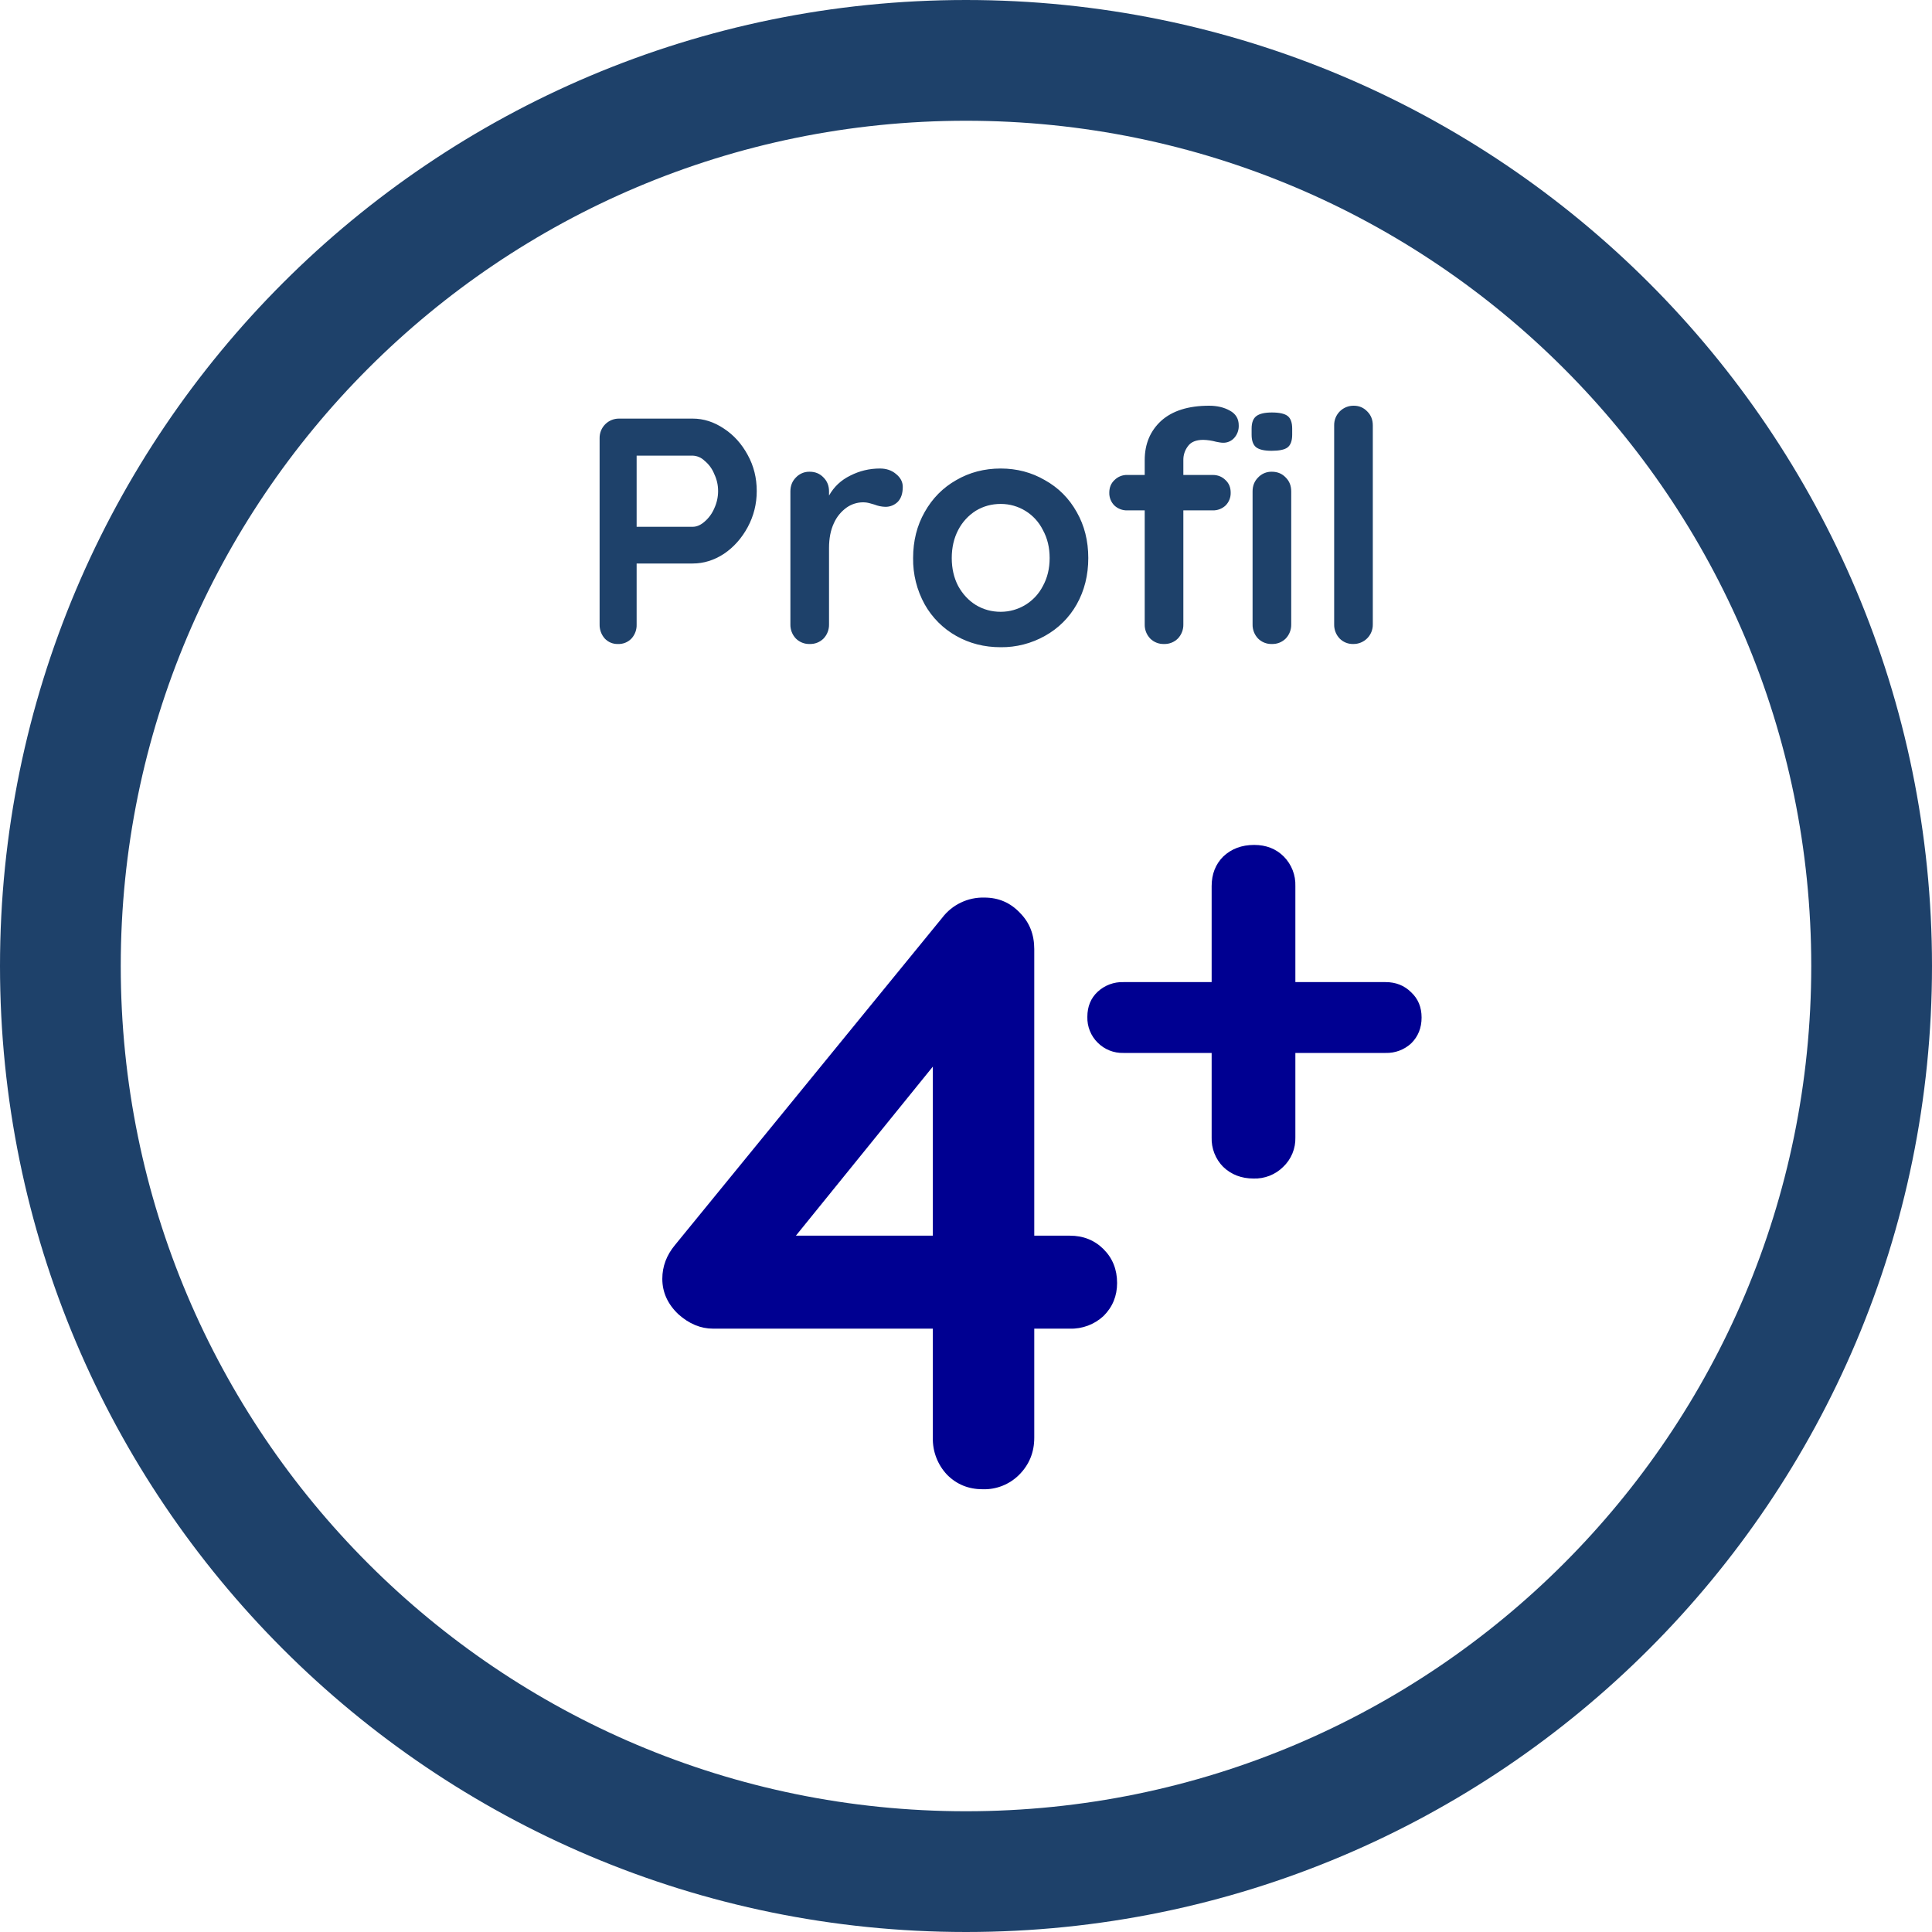
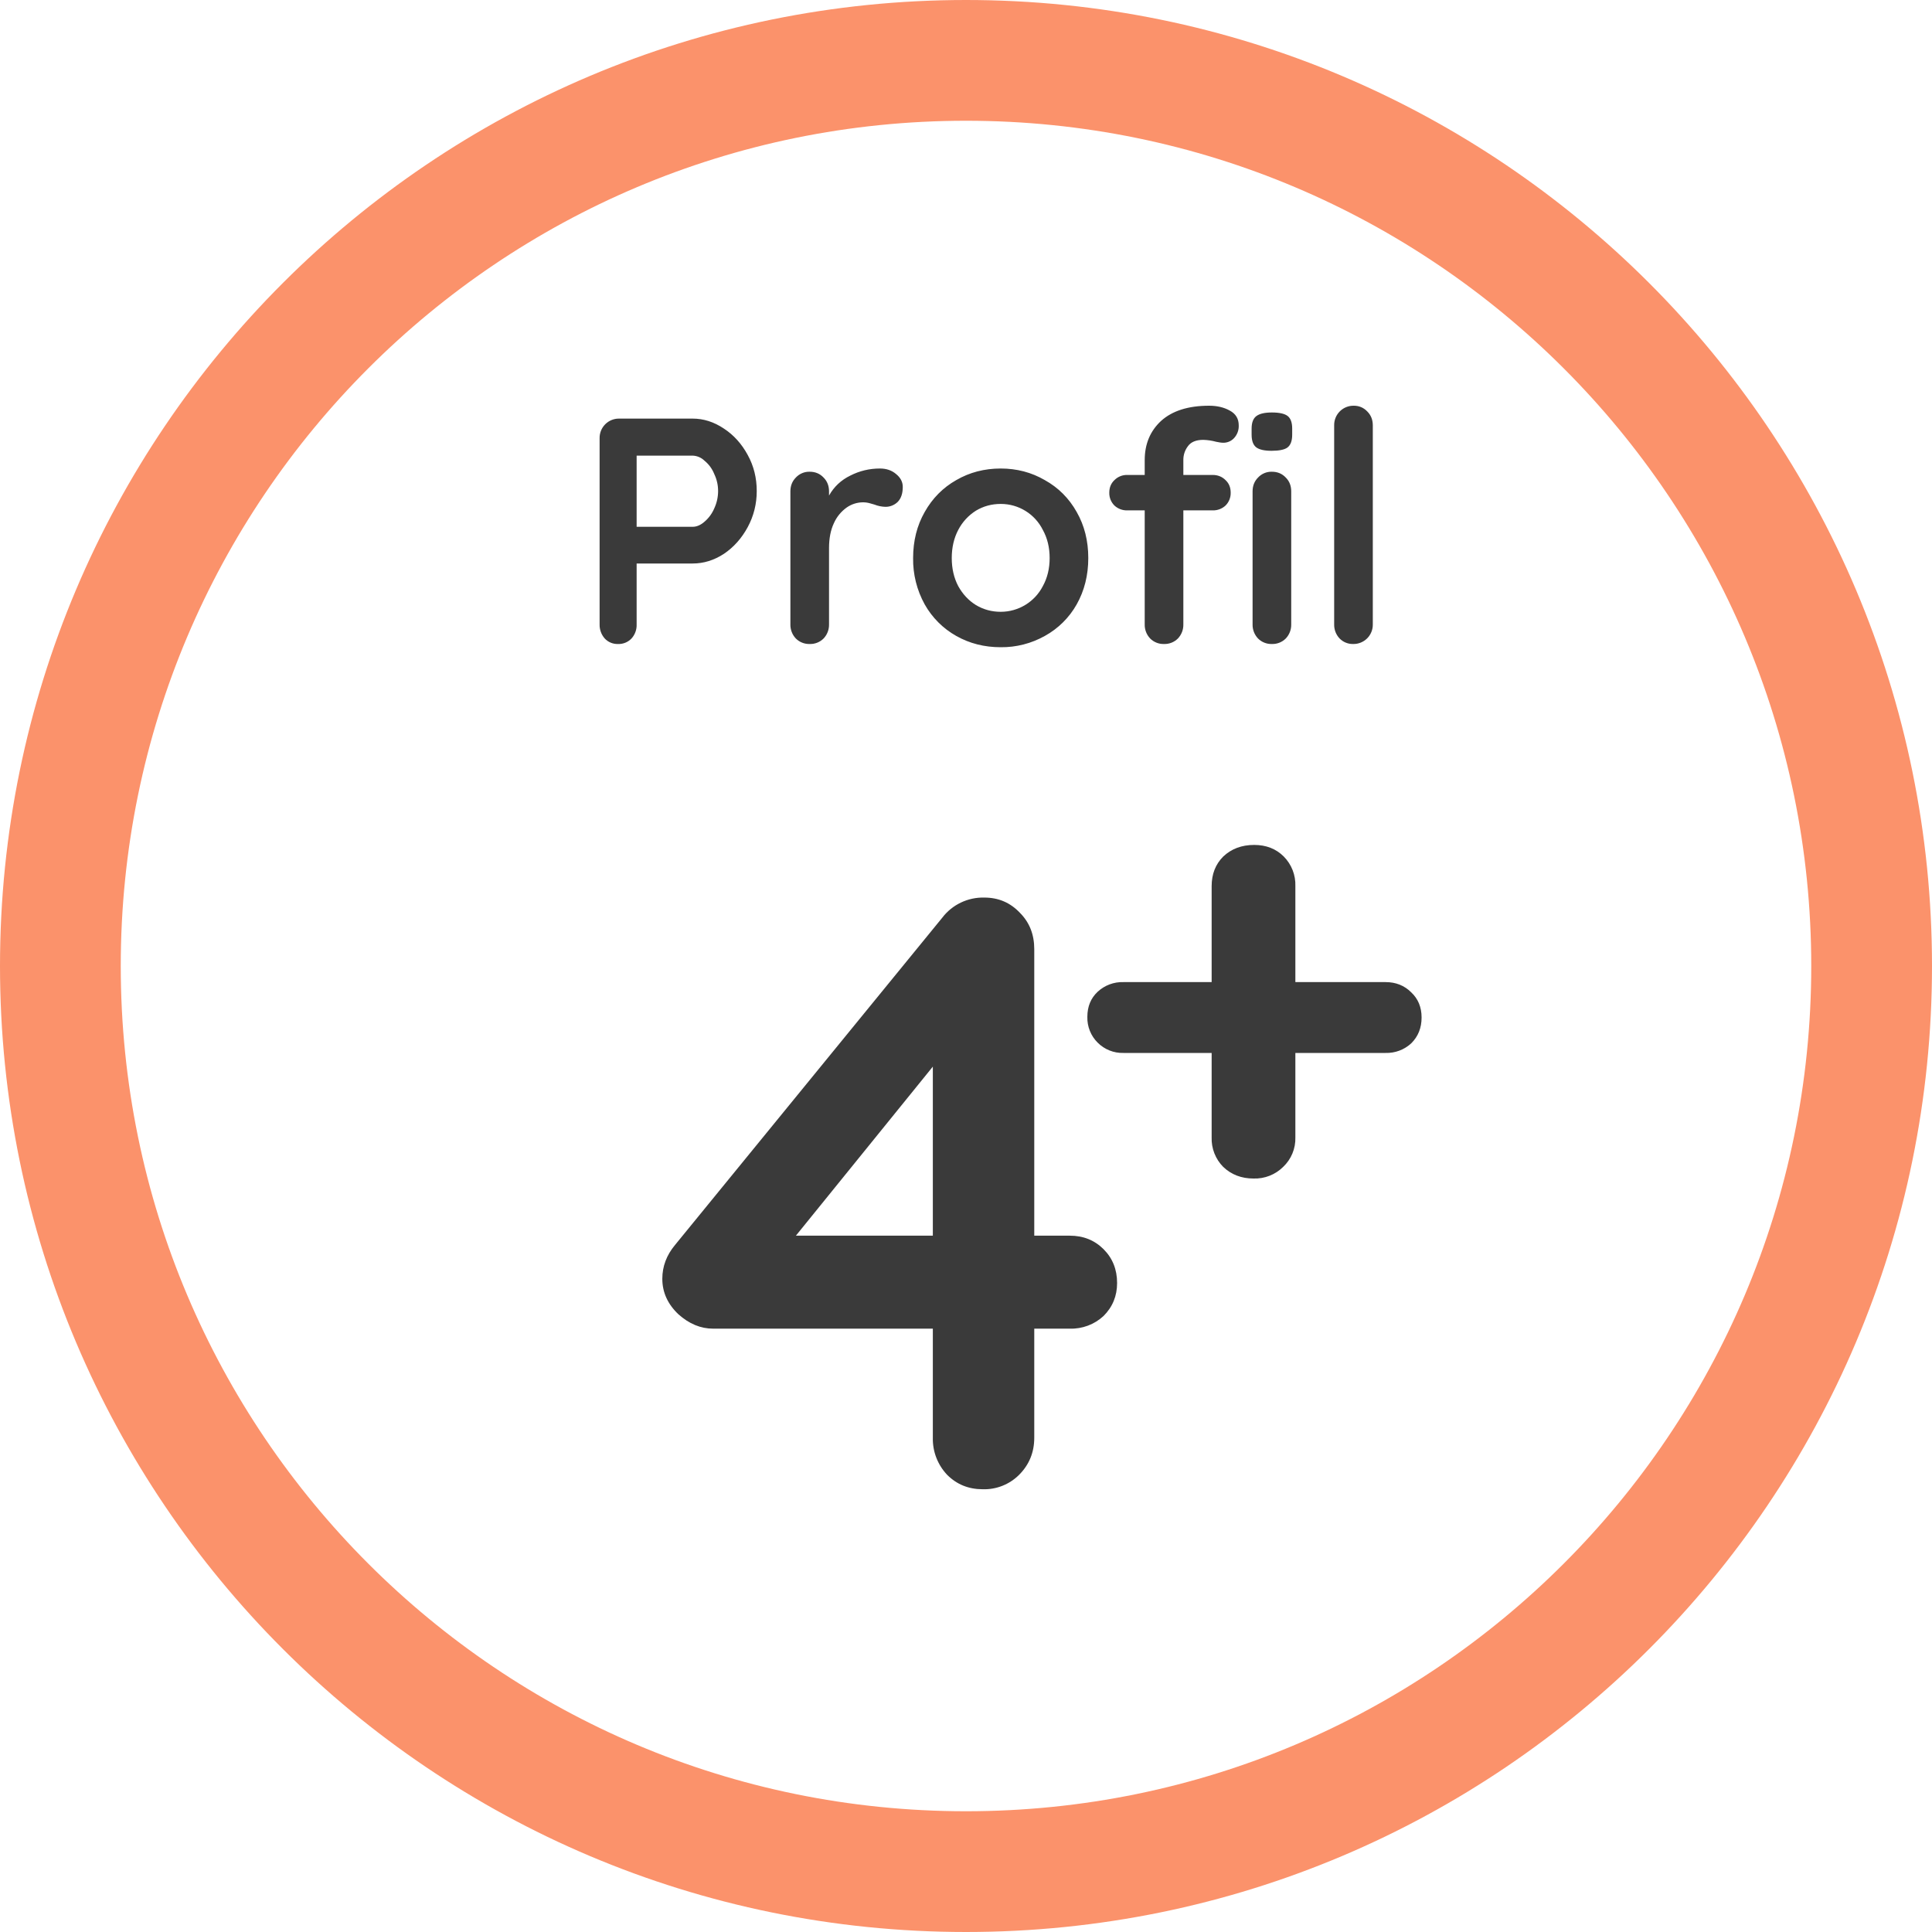
<svg xmlns="http://www.w3.org/2000/svg" width="48" height="48" fill="none">
-   <path d="M17.209 10.4c.272 0 .53.083.776.248.245.16.442.379.592.656.15.272.224.57.224.896 0 .32-.075.619-.224.896-.15.277-.347.499-.592.664-.245.16-.504.24-.776.24h-1.392v1.512a.493.493 0 01-.128.352.44.44 0 01-.336.136.43.43 0 01-.328-.136.51.51 0 01-.128-.352v-4.624a.479.479 0 01.488-.488h1.824zm0 2.688c.101 0 .2-.043.296-.128a.89.89 0 00.24-.328 1.02 1.02 0 00.096-.432c0-.15-.032-.29-.096-.424a.81.81 0 00-.24-.328.444.444 0 00-.296-.128h-1.392v1.768h1.392zm4.652-1.448c.16 0 .293.045.4.136.112.09.168.197.168.32 0 .165-.042.29-.128.376a.43.43 0 01-.304.12.799.799 0 01-.272-.056 2.884 2.884 0 00-.112-.032.61.61 0 00-.176-.024.711.711 0 00-.4.128.957.957 0 00-.32.392c-.08.17-.12.376-.12.616v1.896a.493.493 0 01-.136.352.466.466 0 01-.344.136.466.466 0 01-.344-.136.493.493 0 01-.136-.352v-3.304c0-.139.046-.253.136-.344a.453.453 0 01.344-.144c.139 0 .253.048.344.144.09.09.136.205.136.344v.104c.123-.219.299-.384.528-.496.23-.117.475-.176.736-.176zm5.177 2.224c0 .427-.096.81-.288 1.152a2.035 2.035 0 01-.792.784 2.19 2.19 0 01-1.096.28c-.405 0-.773-.093-1.104-.28a2.05 2.05 0 01-.784-.784 2.308 2.308 0 01-.288-1.152c0-.427.096-.808.288-1.144.192-.341.454-.605.784-.792.33-.192.699-.288 1.104-.288.4 0 .766.096 1.096.288.336.187.6.45.792.792.192.336.288.717.288 1.144zm-.96 0c0-.261-.056-.493-.168-.696a1.165 1.165 0 00-1.048-.648c-.224 0-.43.056-.616.168a1.239 1.239 0 00-.44.48c-.106.203-.16.435-.16.696 0 .261.054.493.16.696.112.203.259.36.44.472.187.112.392.168.616.168a1.176 1.176 0 001.048-.64c.112-.203.168-.435.168-.696zm3.818-2.936c-.181 0-.309.053-.384.16a.553.553 0 00-.112.336v.376h.728c.128 0 .235.043.32.128.086.08.128.184.128.312a.434.434 0 01-.128.32.45.45 0 01-.32.12H29.4v2.832a.493.493 0 01-.136.352.466.466 0 01-.344.136.466.466 0 01-.344-.136.493.493 0 01-.136-.352V12.68h-.432a.45.45 0 01-.32-.12.434.434 0 01-.128-.32c0-.128.043-.232.128-.312a.434.434 0 01.32-.128h.432v-.368c0-.4.136-.725.408-.976.278-.25.675-.376 1.192-.376.198 0 .368.04.512.12.15.08.224.203.224.368a.439.439 0 01-.112.312.358.358 0 01-.272.12.542.542 0 01-.088-.008 2.807 2.807 0 00-.088-.016 1.367 1.367 0 00-.32-.048zm2.184 4.584a.493.493 0 01-.136.352.466.466 0 01-.344.136.466.466 0 01-.344-.136.493.493 0 01-.136-.352v-3.304c0-.139.046-.253.136-.344a.453.453 0 01.344-.144c.139 0 .254.048.344.144.091.09.136.205.136.344v3.304zm-.488-4.312c-.181 0-.309-.03-.384-.088-.074-.059-.112-.163-.112-.312v-.152c0-.15.04-.253.12-.312.08-.059.208-.088.384-.088.187 0 .318.03.392.088.075.059.112.163.112.312v.152c0 .155-.04.261-.12.32-.074.053-.205.08-.392.08zm2.515 4.312a.479.479 0 01-.488.488.456.456 0 01-.336-.136.493.493 0 01-.136-.352v-4.944a.479.479 0 01.488-.488c.133 0 .245.048.336.144.09.09.136.205.136.344v4.944z" fill="#1E416A" />
-   <circle cx="24" cy="24" r="22.5" stroke="#1E416A" stroke-width="3" />
-   <path d="M26.578 30.7c.336 0 .616.112.84.336.224.224.336.504.336.84 0 .322-.112.595-.336.819a1.18 1.18 0 01-.84.315h-.882v2.709c0 .364-.126.672-.378.924a1.224 1.224 0 01-.903.357c-.35 0-.644-.119-.882-.357a1.296 1.296 0 01-.357-.924V33.01h-5.46c-.308 0-.595-.119-.861-.357-.266-.252-.4-.546-.4-.882 0-.308.106-.588.316-.84l6.636-8.127a1.274 1.274 0 011.05-.504c.35 0 .644.126.882.378.238.238.357.539.357.903V30.7h.882zm-3.402 0v-4.2l-3.402 4.2h3.402zM34.423 24.4c.256 0 .47.085.64.256.17.16.256.368.256.624s-.085.47-.256.64a.9.9 0 01-.64.24h-2.24v2.096a.97.97 0 01-.304.736.997.997 0 01-.736.288c-.299 0-.55-.096-.752-.288a.997.997 0 01-.288-.736V26.16h-2.192a.868.868 0 01-.64-.256.868.868 0 01-.256-.64c0-.256.085-.464.256-.624a.9.9 0 01.64-.24h2.192v-2.384c0-.299.096-.544.288-.736.203-.192.459-.288.768-.288.299 0 .544.096.736.288a.997.997 0 01.288.736V24.4h2.24z" fill="#000091" />
+   <path d="M17.209 10.4c.272 0 .53.083.776.248.245.16.442.379.592.656.15.272.224.57.224.896 0 .32-.075.619-.224.896-.15.277-.347.499-.592.664-.245.16-.504.24-.776.24h-1.392v1.512a.493.493 0 01-.128.352.44.44 0 01-.336.136.43.43 0 01-.328-.136.51.51 0 01-.128-.352v-4.624a.479.479 0 01.488-.488h1.824zm0 2.688c.101 0 .2-.043.296-.128a.89.89 0 00.24-.328 1.02 1.02 0 00.096-.432c0-.15-.032-.29-.096-.424a.81.81 0 00-.24-.328.444.444 0 00-.296-.128h-1.392v1.768h1.392zm4.652-1.448c.16 0 .293.045.4.136.112.09.168.197.168.32 0 .165-.042.29-.128.376a.43.43 0 01-.304.12.799.799 0 01-.272-.056 2.884 2.884 0 00-.112-.032.61.61 0 00-.176-.024.711.711 0 00-.4.128.957.957 0 00-.32.392c-.08.17-.12.376-.12.616v1.896a.493.493 0 01-.136.352.466.466 0 01-.344.136.466.466 0 01-.344-.136.493.493 0 01-.136-.352v-3.304c0-.139.046-.253.136-.344a.453.453 0 01.344-.144c.139 0 .253.048.344.144.09.09.136.205.136.344v.104c.123-.219.299-.384.528-.496.23-.117.475-.176.736-.176zm5.177 2.224c0 .427-.096.81-.288 1.152a2.035 2.035 0 01-.792.784 2.19 2.19 0 01-1.096.28c-.405 0-.773-.093-1.104-.28a2.05 2.05 0 01-.784-.784 2.308 2.308 0 01-.288-1.152c0-.427.096-.808.288-1.144.192-.341.454-.605.784-.792.33-.192.699-.288 1.104-.288.4 0 .766.096 1.096.288.336.187.6.45.792.792.192.336.288.717.288 1.144zm-.96 0c0-.261-.056-.493-.168-.696a1.165 1.165 0 00-1.048-.648c-.224 0-.43.056-.616.168a1.239 1.239 0 00-.44.48c-.106.203-.16.435-.16.696 0 .261.054.493.16.696.112.203.259.36.44.472.187.112.392.168.616.168a1.176 1.176 0 001.048-.64c.112-.203.168-.435.168-.696zm3.818-2.936c-.181 0-.309.053-.384.16a.553.553 0 00-.112.336v.376h.728c.128 0 .235.043.32.128.086.08.128.184.128.312a.434.434 0 01-.128.32.45.45 0 01-.32.12H29.4v2.832a.493.493 0 01-.136.352.466.466 0 01-.344.136.466.466 0 01-.344-.136.493.493 0 01-.136-.352V12.68h-.432a.45.45 0 01-.32-.12.434.434 0 01-.128-.32c0-.128.043-.232.128-.312a.434.434 0 01.32-.128h.432v-.368c0-.4.136-.725.408-.976.278-.25.675-.376 1.192-.376.198 0 .368.04.512.12.15.08.224.203.224.368a.439.439 0 01-.112.312.358.358 0 01-.272.12.542.542 0 01-.088-.008 2.807 2.807 0 00-.088-.016 1.367 1.367 0 00-.32-.048zm2.184 4.584a.493.493 0 01-.136.352.466.466 0 01-.344.136.466.466 0 01-.344-.136.493.493 0 01-.136-.352v-3.304c0-.139.046-.253.136-.344a.453.453 0 01.344-.144c.139 0 .254.048.344.144.091.09.136.205.136.344v3.304zm-.488-4.312c-.181 0-.309-.03-.384-.088-.074-.059-.112-.163-.112-.312v-.152c0-.15.04-.253.12-.312.08-.059.208-.088.384-.088.187 0 .318.03.392.088.075.059.112.163.112.312v.152c0 .155-.04.261-.12.32-.074.053-.205.08-.392.08zm2.515 4.312a.479.479 0 01-.488.488.456.456 0 01-.336-.136.493.493 0 01-.136-.352v-4.944a.479.479 0 01.488-.488c.133 0 .245.048.336.144.09.09.136.205.136.344v4.944z" fill="#3A3A3A" />
+   <circle cx="24" cy="24" r="22.5" stroke="#FB926B" stroke-width="3" />
+   <path d="M26.578 30.7c.336 0 .616.112.84.336.224.224.336.504.336.84 0 .322-.112.595-.336.819a1.18 1.18 0 01-.84.315h-.882v2.709c0 .364-.126.672-.378.924a1.224 1.224 0 01-.903.357c-.35 0-.644-.119-.882-.357a1.296 1.296 0 01-.357-.924V33.01h-5.46c-.308 0-.595-.119-.861-.357-.266-.252-.4-.546-.4-.882 0-.308.106-.588.316-.84l6.636-8.127a1.274 1.274 0 011.05-.504c.35 0 .644.126.882.378.238.238.357.539.357.903V30.7h.882zm-3.402 0v-4.2l-3.402 4.2h3.402zM34.423 24.4c.256 0 .47.085.64.256.17.16.256.368.256.624s-.085.47-.256.64a.9.9 0 01-.64.24h-2.24v2.096a.97.97 0 01-.304.736.997.997 0 01-.736.288c-.299 0-.55-.096-.752-.288a.997.997 0 01-.288-.736V26.16h-2.192a.868.868 0 01-.64-.256.868.868 0 01-.256-.64c0-.256.085-.464.256-.624a.9.9 0 01.64-.24h2.192v-2.384c0-.299.096-.544.288-.736.203-.192.459-.288.768-.288.299 0 .544.096.736.288a.997.997 0 01.288.736V24.4h2.24z" fill="#3A3A3A" />
</svg>
